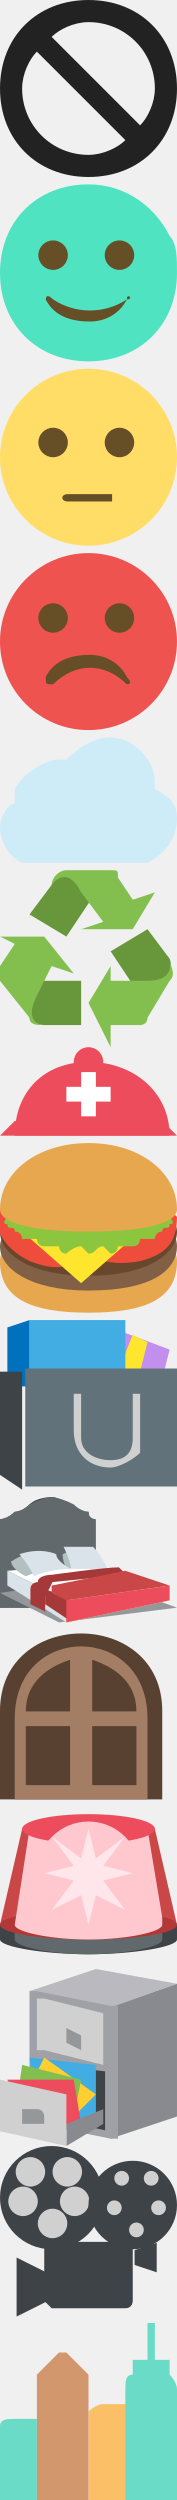
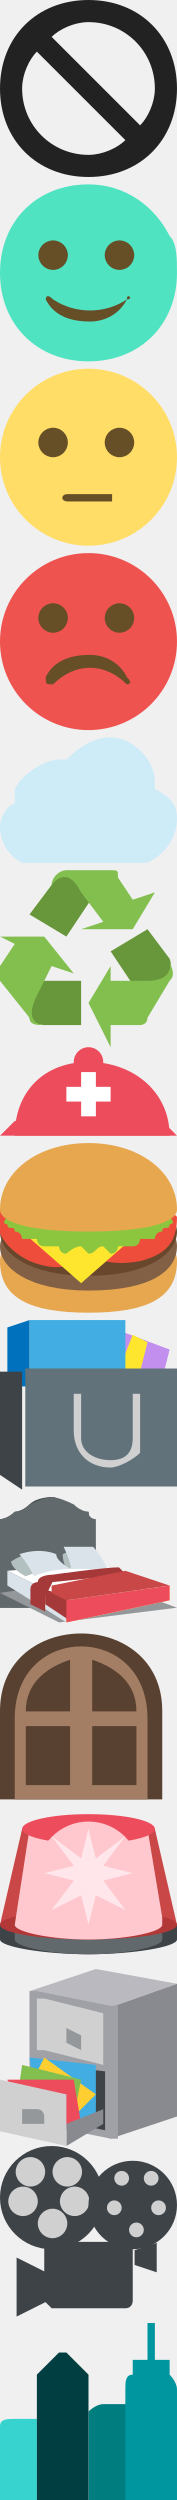
<svg xmlns="http://www.w3.org/2000/svg" width="24" height="339" viewBox="0 0 24 339">
  <g stroke="none" stroke-width="1" fill="none" fill-rule="evenodd">
    <path d="M12 0C5 0 0 5 0 12 0 19 5 24 12 24 19 24 24 19 24 12 24 5 19 0 12 0M21 12C21 14 20 16 19 17L7 5C8 4 10 3 12 3 17 3 21 7 21 12M3 12C3 10 4 8 5 7L17 19C16 20 14 21 12 21 7 21 3 17 3 12" fill="#222222" />
    <g transform="translate(0, 25)">
      <path d="M12 24C19 24 24 19 24 12 24 10 24 8 23 7 21 3 17 0 12 0 5 0 0 5 0 12 0 19 5 24 12 24Z" fill="#50E3C2" />
      <g transform="translate(5.2, 7.6)" fill="#664E27">
        <ellipse cx="2" cy="2" rx="2" ry="2" />
        <ellipse cx="11" cy="2" rx="2" ry="2" />
        <path d="M12 8C9 10 5 10 2 8 1 7 1 8 1 8 2 10 4 11 7 11 9 11 11 10 12 8 13 8 12 7 12 8" />
      </g>
    </g>
    <g transform="translate(0, 50)">
      <circle fill="#FFDD67" cx="12" cy="12" r="12" />
      <g transform="translate(5.2, 8)" fill="#664E27">
        <ellipse cx="2" cy="2" rx="2" ry="2" />
        <ellipse cx="11" cy="2" rx="2" ry="2" />
        <path d="M10 10L4 10C3 10 3 9 4 9L10 9C10 9 10 10 10 10" />
      </g>
    </g>
    <g transform="translate(0, 75)">
      <circle fill="#EF5350" cx="12" cy="12" r="12" />
      <g transform="translate(5.2, 6.8)" fill="#664E27">
        <ellipse cx="2" cy="2" rx="2" ry="2" />
        <ellipse cx="11" cy="2" rx="2" ry="2" />
        <path d="M2 11C5 8 9 8 12 11 12 11 13 11 12 10 11 8 9 7 7 7 4 7 2 8 1 10 1 11 1 11 2 11" />
      </g>
    </g>
    <g transform="translate(0, 315)">
-       <path d="M18 11L14 11C13 11 12 12 12 12L12 24 20 24 20 13C20 12 19 11 18 11" fill="#FBBF67" />
-       <path d="M5 13L2 13C1 13 0 13 0 14L0 24 5 24 5 13 5 13Z" fill="#6ADBC6" />
-       <path d="M12 7L9 4C9 4 8 4 8 4L5 7C5 7 5 8 5 8L5 24 12 24 12 8C12 8 12 7 12 7" fill="#D3976E" />
-       <path d="M23 7L23 5C23 5 22 5 22 5L21 5 21 0C21 0 20 0 20 0 20 0 20 0 20 0L20 5 19 5C18 5 18 5 18 5L18 7C17 7 17 8 17 9L17 24 24 24 24 9C24 8 23 7 23 7" fill="#6ADBC6" />
+       <path d="M18 11L14 11C13 11 12 12 12 12L12 24 20 24 20 13C20 12 19 11 18 11" fill="#007D7E" />
+       <path d="M5 13L2 13C1 13 0 13 0 14L0 24 5 24 5 13 5 13Z" fill="#36D3CF" />
+       <path d="M12 7L9 4C9 4 8 4 8 4L5 7C5 7 5 8 5 8L5 24 12 24 12 8C12 8 12 7 12 7" fill="#003E41" />
+       <path d="M23 7L23 5C23 5 22 5 22 5L21 5 21 0C21 0 20 0 20 0 20 0 20 0 20 0L20 5 19 5C18 5 18 5 18 5L18 7C17 7 17 8 17 9L17 24 24 24 24 9C24 8 23 7 23 7" fill="#00969F" />
    </g>
    <g transform="translate(0, 100)" fill="#CEEBF8">
      <path d="M15 0C13 0 11 1 9 3 9 3 9 3 9 3 9 3 9 3 8 3 6 3 3 5 2 7L2 8C2 8 2 8 2 9 1 9 0 11 0 12 0 14 1 16 3 17 4 17 4 17 5 17L18 17C19 17 19 17 20 17 22 16 24 14 24 11 24 9 23 8 21 7 21 6 21 6 21 6L21 6C21 3 18 0 15 0L15 0Z" />
    </g>
    <g transform="translate(0, 118)">
      <g transform="translate(0, 173)">
        <g fill="#3E4347">
          <path d="M18 21C18 21 18 22 17 22L7 22C7 22 6 21 6 21L6 14C6 13 7 13 7 13L17 13C18 13 18 13 18 14L18 21" />
          <circle cx="7" cy="7" r="7" />
        </g>
        <g transform="translate(1.125, 1.5)" fill="#D0D0D0">
          <ellipse cx="3" cy="2" rx="2" ry="2" />
          <circle cx="8" cy="2" r="2" />
          <ellipse cx="9" cy="6" rx="2" ry="2" />
          <circle cx="6" cy="9" r="2" />
          <ellipse cx="2" cy="6" rx="2" ry="2" />
        </g>
        <circle fill="#3E4347" cx="18" cy="8" r="6" />
        <g transform="translate(13.5, 3.375)" fill="#D0D0D0">
          <circle cx="3" cy="1" r="1" />
          <circle cx="7" cy="1" r="1" />
          <ellipse cx="8" cy="5" rx="1" ry="1" />
          <circle cx="5" cy="8" r="1" />
          <ellipse cx="2" cy="5" rx="1" ry="1" />
        </g>
        <g transform="translate(2.25, 13.125)" fill="#3E4347">
          <polygon points="0 2 0 10 4 8 4 4" />
          <polygon points="19 0 19 4 16 3 16 1" />
        </g>
      </g>
      <g transform="translate(0, 149)">
        <path d="M24 2L13 0 4 3 7 8 24 2C24 2 24 2 24 2" fill="#B9B9BF" />
        <path d="M24 2L7 8 13 18 15 23 24 20C24 20 24 20 24 20L24 3C24 2 24 2 24 2" fill="#898A90" />
        <path d="M16 23C16 23 15 23 15 23L5 21C4 21 4 21 4 20L4 3C4 3 4 3 5 3L15 5C15 5 16 5 16 5L16 23 16 23Z" fill="#9FA1A6" />
        <g transform="translate(5.25, 11.875)" fill="#3E4347">
          <path d="M0 1C0 1 0 1 0 1L9 2C9 2 9 3 9 3L9 9C9 9 9 10 9 10L0 8C0 8 0 8 0 7 0 8 0 1 0 1" />
        </g>
        <path d="M5 4C5 4 5 4 6 4L14 6C14 6 14 6 14 6L14 13C14 13 14 13 14 13L6 11C5 11 5 11 5 11L5 4" fill="#D0D0D0" />
        <path d="M11 10C11 11 11 11 11 11L9 10C9 10 9 10 9 10L9 9C9 9 9 8 9 8L11 9C11 9 11 9 11 9L11 10" fill="#94989B" />
        <polygon fill="#42ADE2" points="4 12 13 13 13 21 5 20" />
        <polygon fill="#FFCE31" points="6 12 13 17 10 20 3 18" />
        <polygon fill="#83BF4F" points="3 13 11 15 10 20 2 20" />
        <polygon fill="#ED4C5C" points="1 15 10 15 11 21 3 22" />
        <polygon fill="#898A90" points="14 21 9 24 9 21 14 19" />
        <path d="M0 15C0 15 0 15 0 15L9 17C9 17 9 17 9 17L9 23C9 24 9 24 9 24L0 22C0 22 0 22 0 22L0 15" fill="#D0D0D0" />
        <path d="M6 21C6 21 6 21 5 21L4 21C4 21 3 21 3 21L3 19C3 19 4 19 4 19L5 19C6 19 6 20 6 20L6 21" fill="#94989B" />
      </g>
      <g transform="translate(0, 127)">
        <path d="M0 16L0 18C0 19 6 20 12 20 18 20 24 19 24 18L24 16 0 16" fill="#3E4347" />
        <path d="M2 16L2 18C2 19 7 20 12 20 17 20 22 19 22 18L22 16 2 16" fill="#62696D" />
        <polygon fill="#C94747" points="24 16 0 16 3 3 21 3" />
        <ellipse fill="#B23838" cx="12" cy="16" rx="12" ry="2" />
        <path d="M22 15L20 3 4 3 2 16 2 16C2 17 7 18 12 18 17 18 22 17 22 16L22 15" fill="#FFC7CE" />
        <ellipse fill="#ED4C5C" cx="12" cy="3" rx="9" ry="2" />
        <ellipse fill="#FFC7CE" cx="12" cy="9" rx="7" ry="7" />
        <polygon fill="#FFE6EA" points="18 9 14 8 17 4 13 7 12 3 11 7 7 4 10 8 6 9 10 10 7 14 11 12 12 16 13 12 17 14 14 10" />
      </g>
      <g transform="translate(0, 103)">
        <path d="M0 11L0 23 22 23 22 11C22-3 0-3 0 11L0 11Z" fill="#584130" />
        <path d="M2 12L2 23 20 23 20 12C20-1 2-1 2 12L2 12Z" fill="#A37D64" />
        <g transform="translate(3.5, 4.061538)" fill="#584130">
          <path d="M9 7L15 7C15 3 12 1 9 0L9 7" />
          <path d="M6 7L6 0C3 1 0 3 0 7L6 7" />
          <polygon points="9 9 15 9 15 17 9 17" />
          <polygon points="0 9 6 9 6 17 0 17" />
        </g>
      </g>
      <g transform="translate(0, 61)">
        <polygon fill="#C28FEF" points="13 6 15 1 23 4 22 8" />
        <polygon fill="#FFE62E" points="16 7 19 7 20 3 18 2" />
        <polygon fill="#42ADE2" points="4 0 4 9 17 8 17 0" />
        <polygon fill="#0071BC" points="4 0 1 1 1 9 4 9" />
        <polygon fill="#3E4347" points="3 23 0 21 0 7 3 7" />
        <g transform="translate(3.428571, 6.571429)" fill="#62727A">
          <polygon points="0 0 21 0 21 16 0 16" />
        </g>
        <path d="M10 10L10 15C10 18 12 20 15 20 16 20 18 19 19 18 19 17 19 16 19 15L19 10C19 10 18 10 18 10L18 14 18 16C18 18 17 19 15 19 13 19 11 18 11 16 11 16 11 15 11 14L11 10C11 10 10 10 10 10" fill="#D0D0D0" />
      </g>
      <g transform="translate(0, 37)">
        <path d="M24 16C24 21 20 23 12 23 4 23 0 21 0 16 0 9 24 9 24 16" fill="#E7A74F" />
        <path d="M0 14C0 12 3 9 12 9 22 9 24 12 24 14 24 17 21 20 12 20 4 20 0 17 0 14" fill="#826046" />
        <path d="M0 12C0 10 3 7 12 7 21 7 24 10 24 12 24 15 20 18 12 18 4 18 0 15 0 12L0 12Z" fill="#68472C" />
        <path d="M0 9C1 8 3 8 7 10 12 12 13 13 12 14 11 16 9 18 4 16 0 14-1 11 0 9" fill="#EF4D3C" />
        <path d="M11 13C11 12 12 11 17 10 22 9 23 9 24 10 24 13 23 15 19 16 14 17 11 15 11 13" fill="#EF4D3C" />
        <polygon fill="#FFE62E" points="3 12 11 19 19 12" />
        <path d="M23 10C23 10 24 11 23 11 23 12 22 11 22 12 21 12 21 13 21 13 21 13 20 13 19 13 19 13 19 14 18 14 18 14 17 14 16 14 16 14 16 15 15 15 15 15 14 14 14 14 13 14 13 15 12 15 12 15 11 14 11 14 10 14 9 15 9 15 8 15 8 14 8 14 7 14 6 14 6 14 5 14 5 13 5 13 4 13 4 13 3 13 3 13 3 12 2 12 2 11 1 12 1 11 0 11 1 10 1 10L23 10" fill="#8CC63E" />
        <path d="M24 9C24 11 19 12 12 12 5 12 0 11 0 9 0 4 5 0 12 0 19 0 24 4 24 9L24 9Z" fill="#E7A74F" />
      </g>
      <g transform="translate(0, 24)">
        <path d="M12 2C6 2 2 6 2 12L23 12C23 6 18 2 12 2L12 2Z" fill="#ED4C5C" />
        <g fill="#ED4C5C">
          <polygon points="22 10 2 10 0 12 24 12" />
          <circle cx="12" cy="2" r="2" />
        </g>
        <g transform="translate(9, 3.375)" fill="#FFFFFF">
          <polygon points="2 0 4 0 4 6 2 6" />
          <polygon points="0 2 6 2 6 4 0 4" />
        </g>
      </g>
      <g>
        <path d="M6 21L11 21 11 15 4 15C4 15 4 18 4 18 3 21 6 21 6 21" fill="#68963B" />
        <path d="M7 13L10 14 6 9 0 9 2 10 0 13C0 14 0 14 0 15L4 20C4 21 5 21 6 21 6 21 3 21 5 17L7 13" fill="#83BF4F" />
        <path d="M23 12L20 8 15 11 19 17C19 17 21 16 21 16 24 14 23 12 23 12" fill="#68963B" />
        <path d="M15 15L15 13 12 18 15 24 15 21 19 21C19 21 20 21 20 20L23 15C24 14 23 13 23 12 23 12 24 15 20 15L15 15" fill="#83BF4F" />
        <path d="M7 2L4 6 9 9 13 3C13 3 11 1 11 1 8-1 7 2 7 2L7 2Z" fill="#68963B" />
        <path d="M14 7L11 8 18 8 21 3 18 4 16 1C16 0 16 0 15 0L9 0C8 0 7 1 7 2 7 2 9-1 11 3L14 7 16 5" fill="#83BF4F" />
      </g>
      <g transform="translate(0, 85)">
        <path d="M11 2C11 2 10 2 9 1 9 1 8 0 7 0L7 0C7 0 5 0 4 1 3 2 2 2 2 2L2 2C1 3 0 3 0 3L0 15 13 15 12 2 11 2" fill="#3E4347" />
        <path d="M12 2C12 2 11 2 10 1 8 0 7 0 7 0 7 0 6 0 4 1 3 2 2 2 2 2 1 3 0 3 0 3L0 15 13 15 13 3C13 3 12 3 12 2" fill="#62696D" />
        <polygon fill="#94989B" points="0 13 8 17 24 15 13 11" />
        <polygon fill="#DAE3EA" points="1 10 9 14 9 17 1 12" />
        <polygon fill="#FFDD7D" points="9 17 23 14 23 12 9 14" />
        <polygon fill="#FFFFFF" points="1 10 9 14 23 12 13 9" />
        <g transform="translate(1.5, 6.75)" fill="#B2C1C0">
          <path d="M0 2C0 2 0 3 2 4 2 4 4 3 7 3 7 3 6 2 5 1 5 1 3 0 0 2" />
          <path d="M7 1C7 1 7 3 8 3 8 3 9 2 11 3 11 3 10 1 10 1 10 1 9 0 7 1" />
        </g>
        <g transform="translate(2.625, 6.75)" fill="#DAE3EA">
          <path d="M0 1C0 1 1 2 2 4 2 4 4 3 7 3 7 3 5 2 5 1 5 1 3 0 0 1" />
          <path d="M6 0C6 0 7 2 7 3 7 3 9 3 12 3 12 3 11 1 10 0 10 0 8 0 6 0" />
        </g>
        <g transform="translate(4.125, 9.529412)" fill="#A53838">
          <path d="M0 5C0 5 0 3 0 3 0 2 1 2 1 2 1 1 3 1 3 1 3 1 10 0 12 0 12 0 13 1 13 1L3 2 2 4 2 6 0 5" />
          <polygon points="2 3 2 4 2 5 5 7 5 4" />
        </g>
        <polygon fill="#ED4C5C" points="9 14 9 17 23 14 23 12" />
        <polygon fill="#C94747" points="7 13 9 14 23 12 17 10 7 12" />
      </g>
    </g>
  </g>
</svg>
